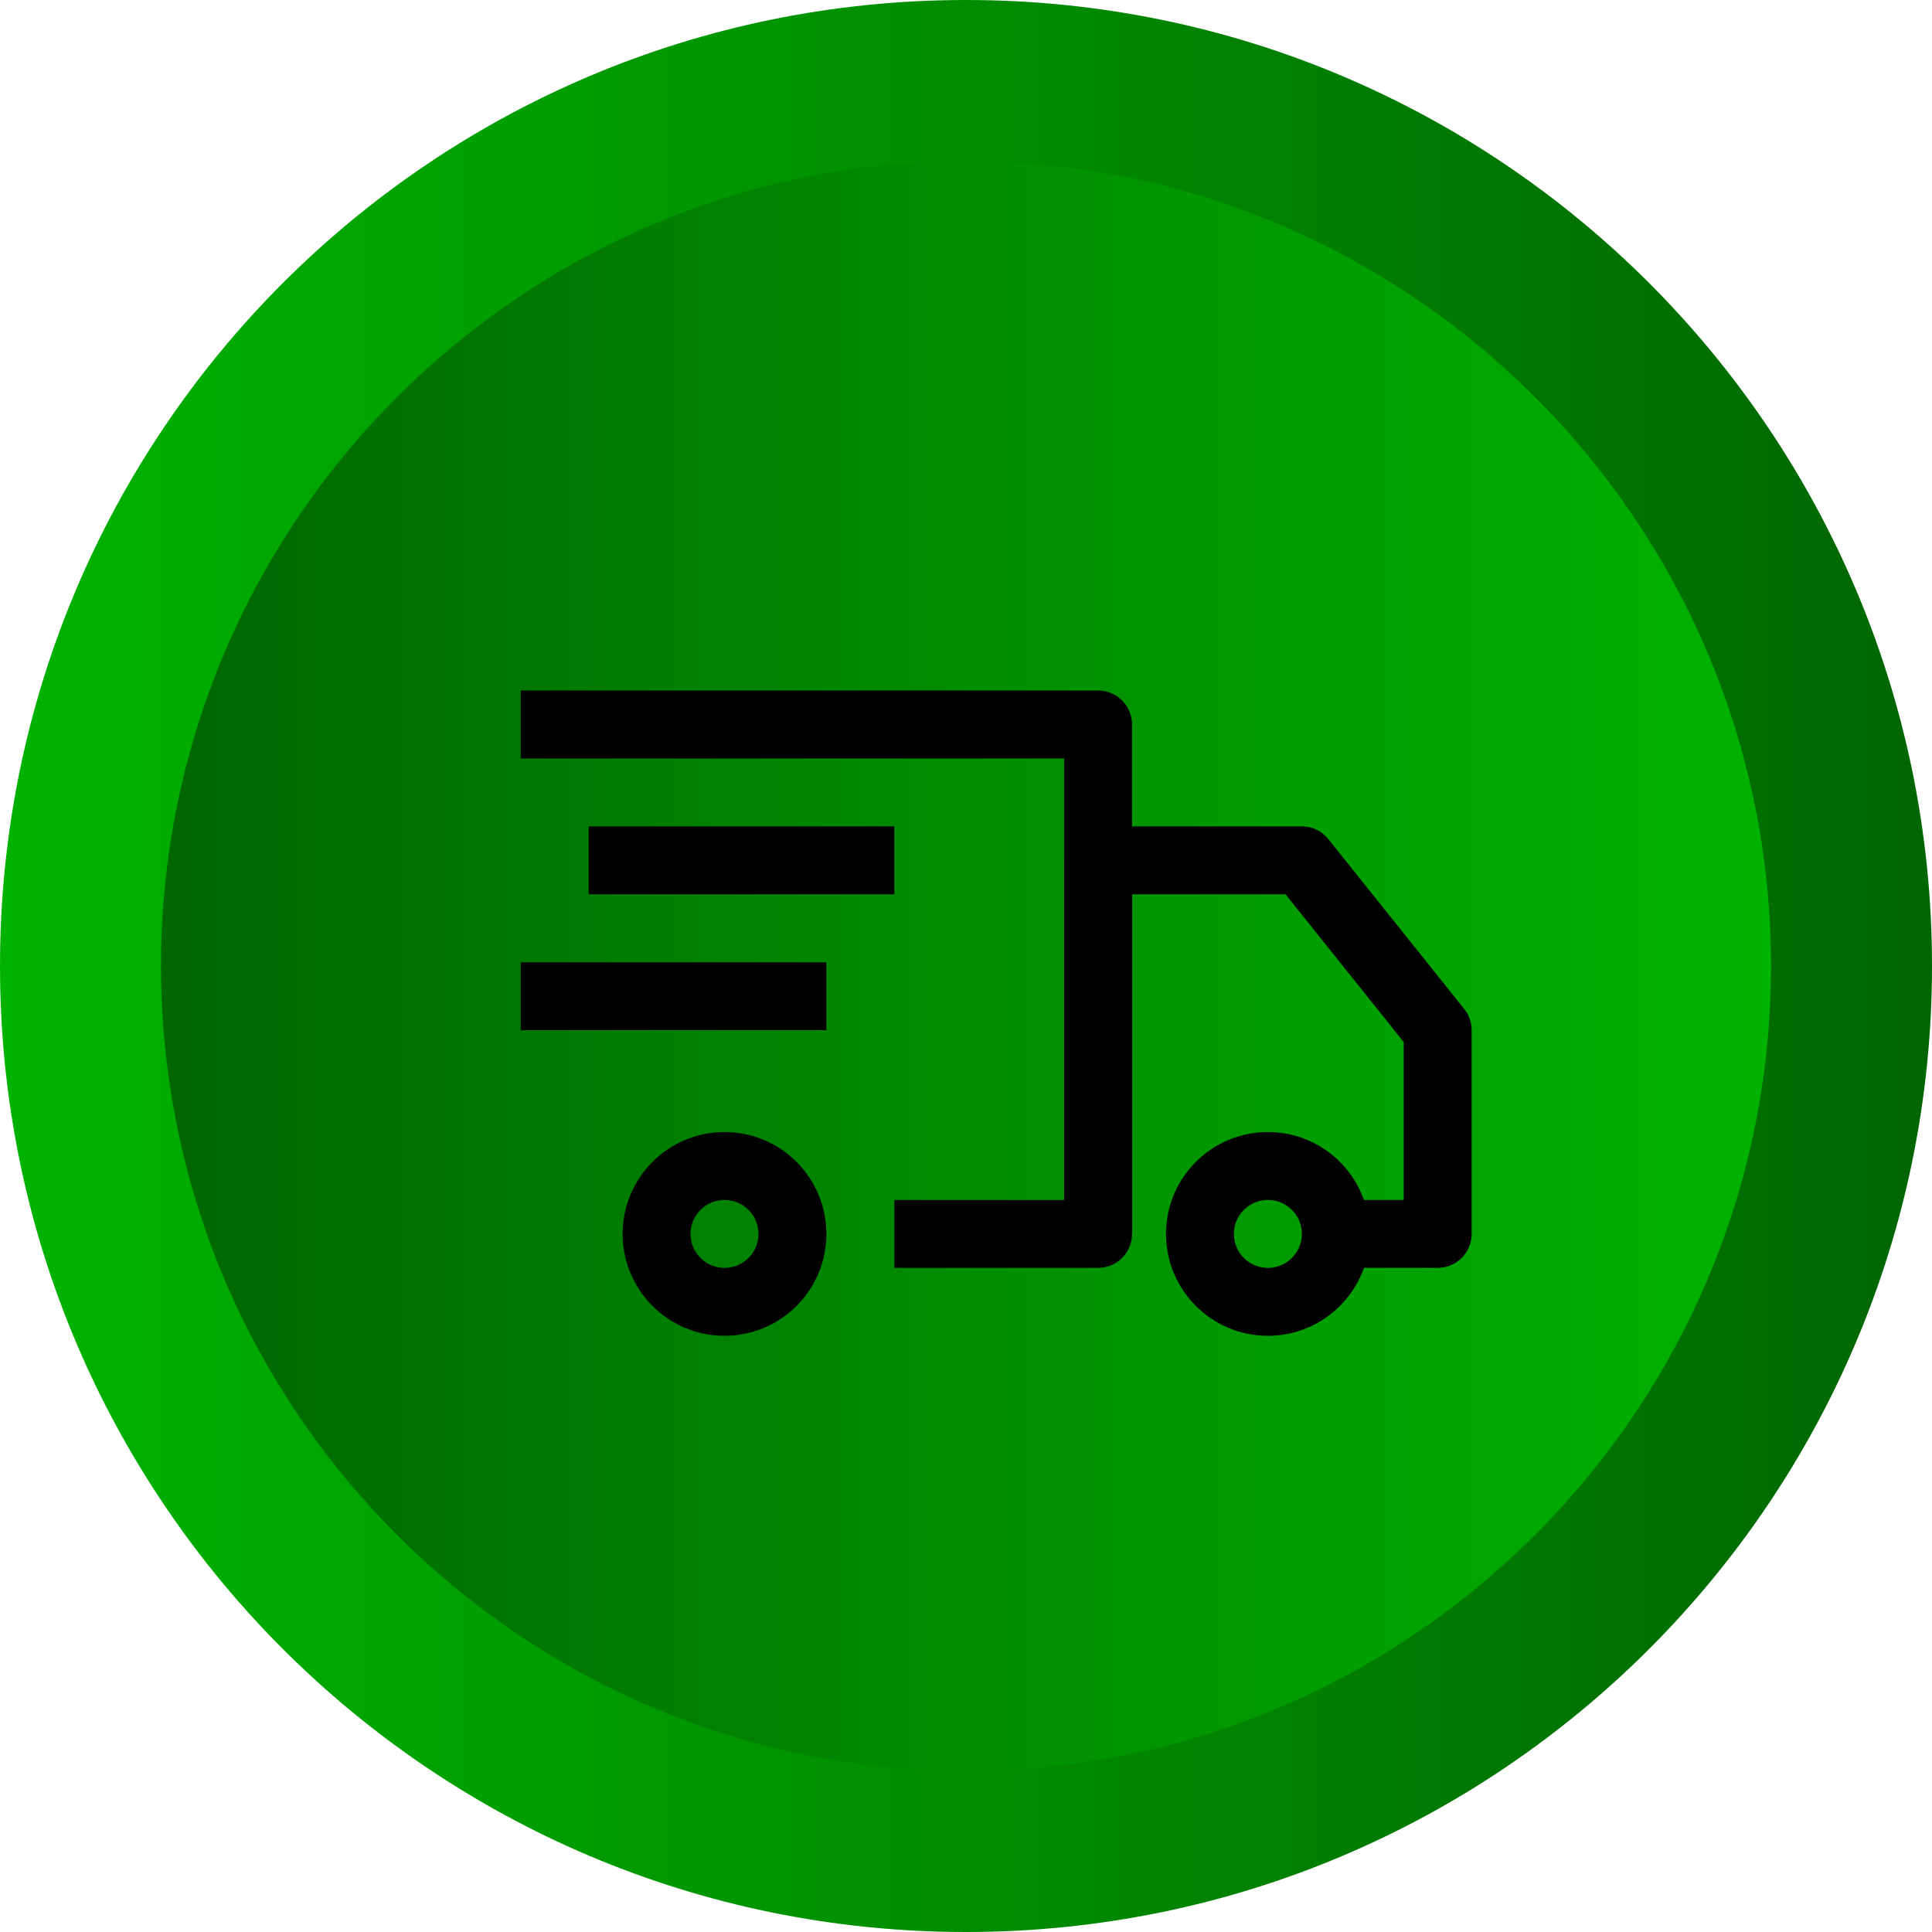
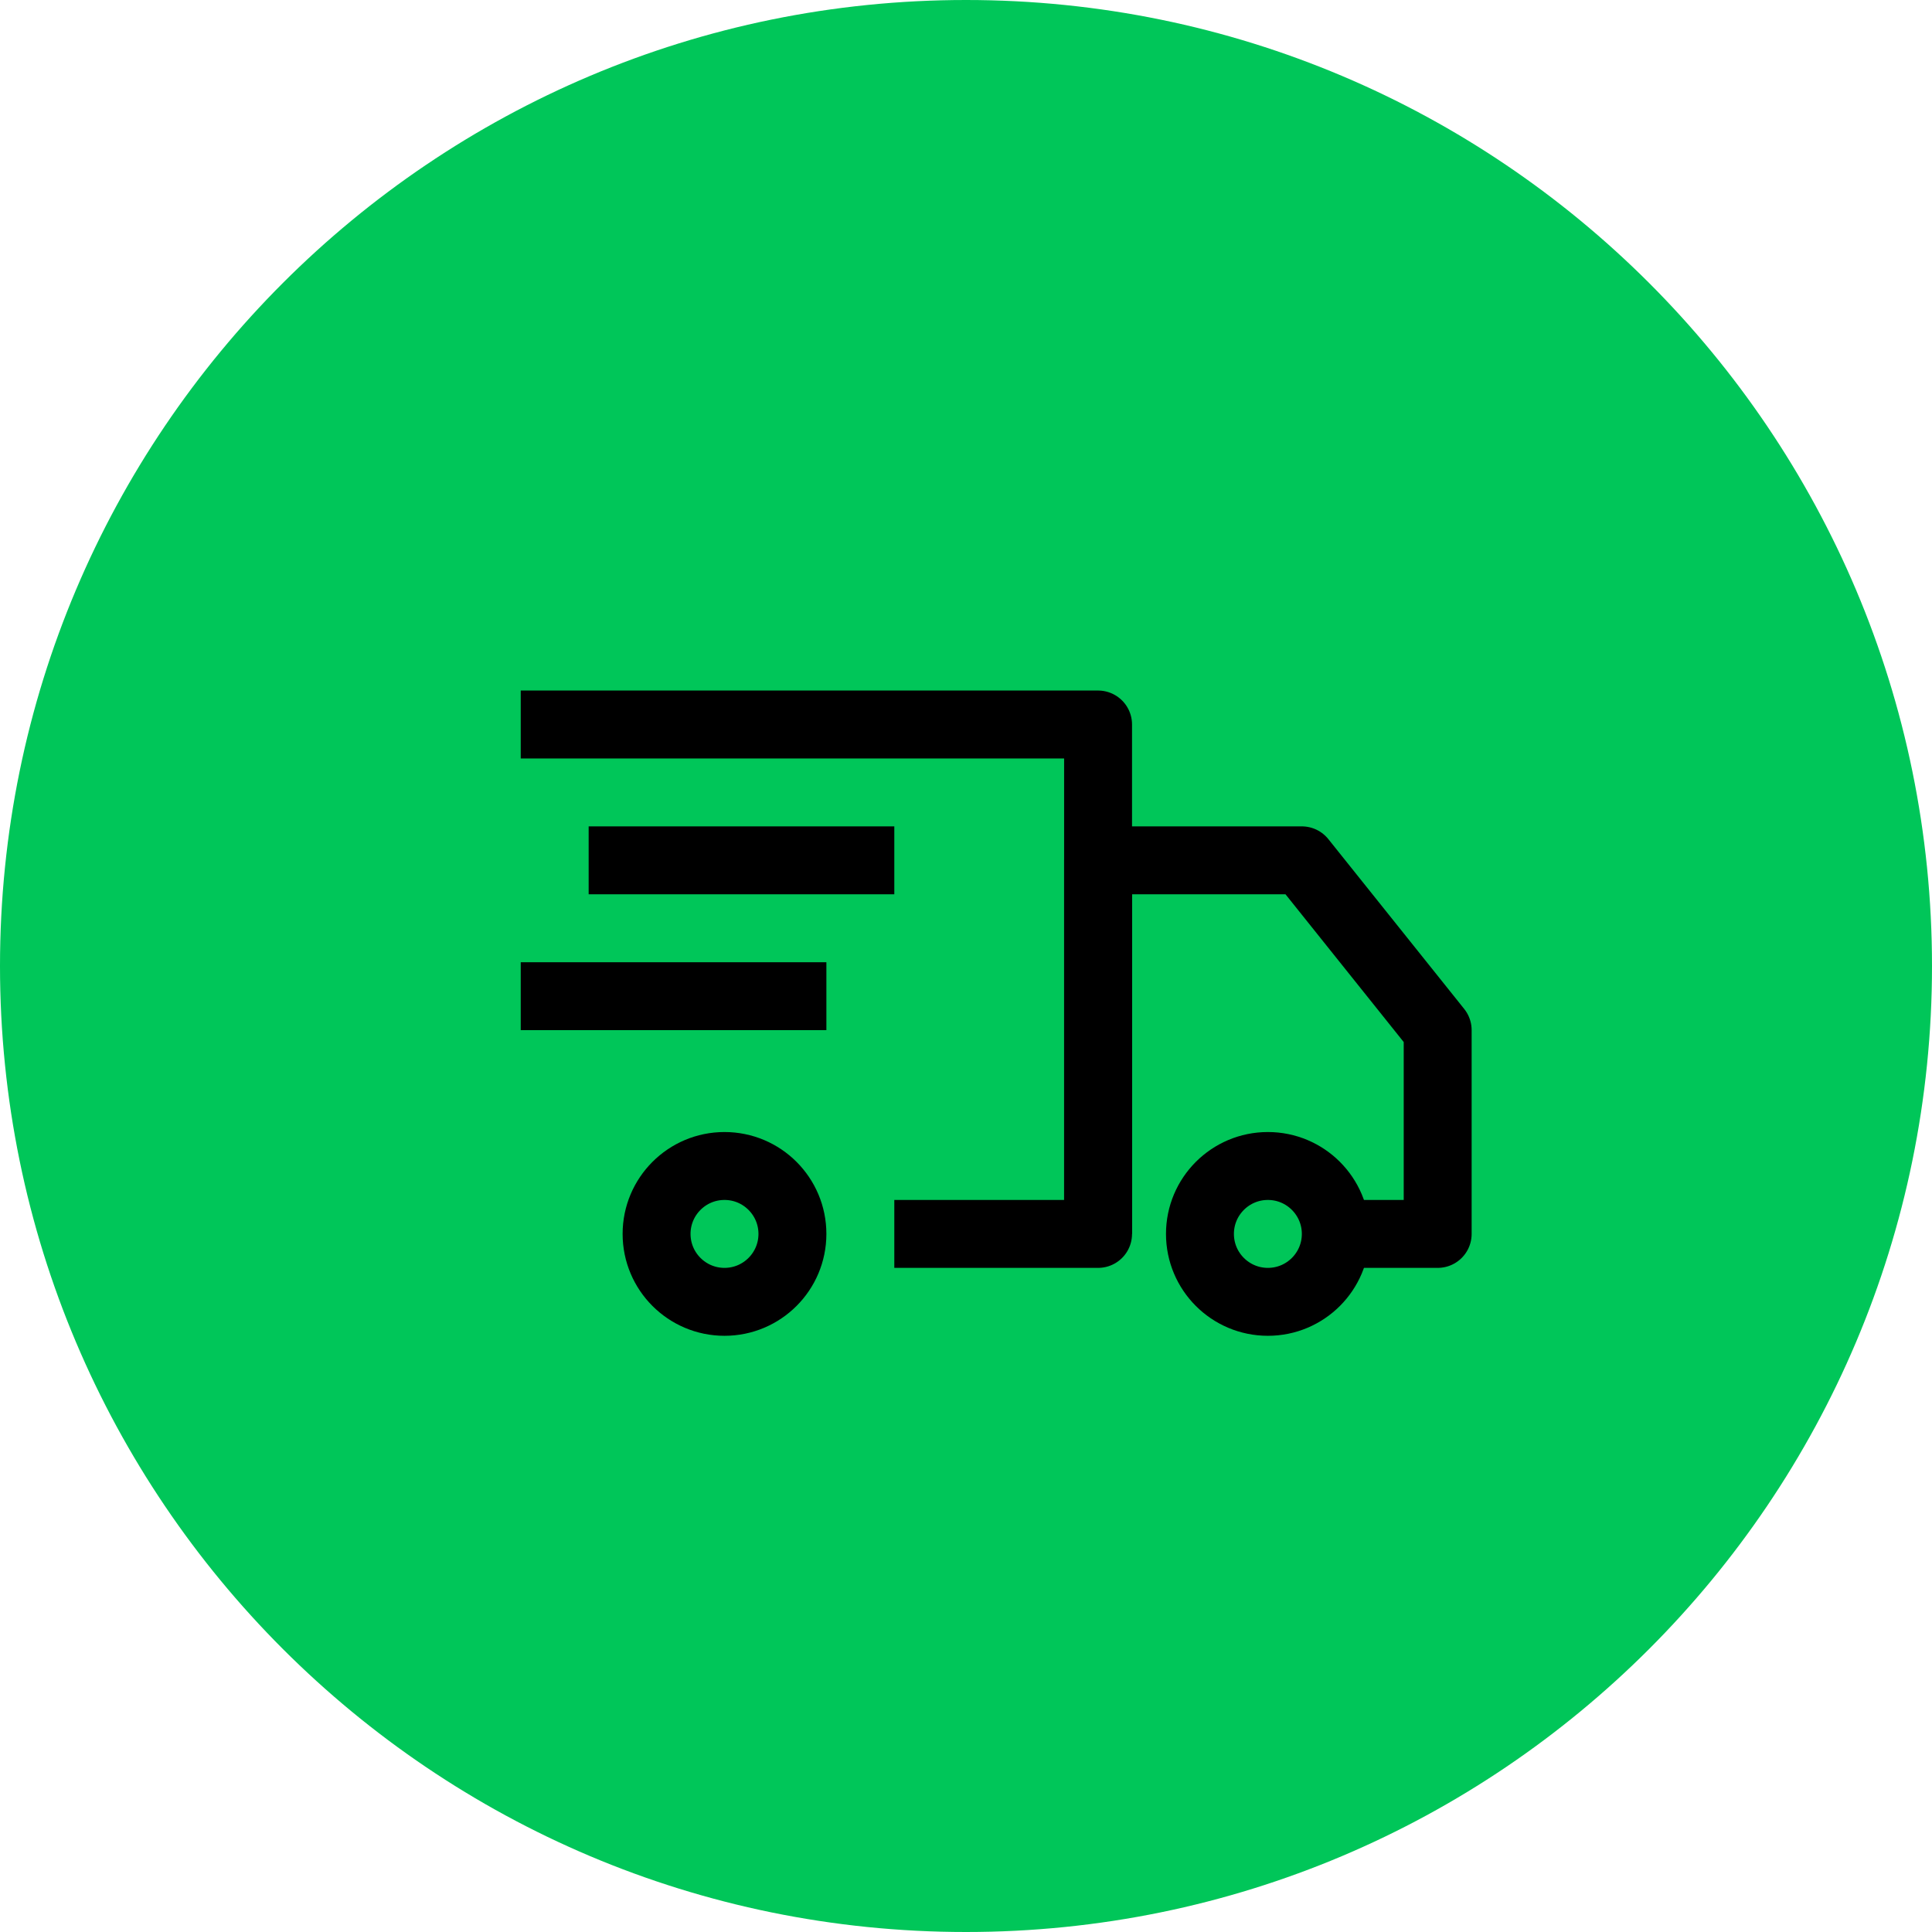
- <svg xmlns="http://www.w3.org/2000/svg" id="Icons" version="1.1" viewBox="0 0 512 512" xml:space="preserve">
+ <svg xmlns="http://www.w3.org/2000/svg" width="100%" height="100%" viewBox="0 0 512 512" version="1.1" xml:space="preserve" style="fill-rule:evenodd;clip-rule:evenodd;stroke-linejoin:round;stroke-miterlimit:10;">
  <g>
-     <linearGradient gradientUnits="userSpaceOnUse" id="SVGID_1_" x1="-0" x2="512" y1="256" y2="256">
-       <stop offset="0" style="stop-color:#00b300" />
-       <stop offset="1" style="stop-color:#006600" />
-     </linearGradient>
-     <circle cx="256" cy="256" fill="url(#SVGID_1_)" r="256" />
-     <linearGradient gradientUnits="userSpaceOnUse" id="SVGID_2_" x1="42.667" x2="469.333" y1="256.001" y2="256.001">
-       <stop offset="0" style="stop-color:#006600" />
-       <stop offset="1" style="stop-color:#00b300" />
-     </linearGradient>
-     <path d="M256,469.334c-117.631,0-213.333-95.702-213.333-213.333    c0-117.631,95.702-213.333,213.333-213.333c117.636,0,213.333,95.702,213.333,213.333    C469.333,373.631,373.636,469.334,256,469.334z" fill="url(#SVGID_2_)" />
+     <circle cx="256" cy="256" r="256" style="fill:rgb(0,198,89);" />
+     <path d="M256,469.334C138.369,469.334 42.667,373.631 42.667,256.001C42.667,138.369 138.369,42.667 256,42.667C373.636,42.667 469.333,138.369 469.333,256.001C469.333,373.631 373.636,469.334 256,469.334Z" style="fill:rgb(0,198,89);fill-rule:nonzero;" />
  </g>
-   <g transform="         translate(120, 120)         scale(9)     ">
-     <style type="text/css">
- 			.st0{fill:none;stroke:#000000;stroke-width:2;stroke-miterlimit:10;}
- 			.st1{fill:none;stroke:#000000;stroke-width:2;stroke-linejoin:round;stroke-miterlimit:10;}
- 			.st2{fill:none;stroke:#000000;stroke-width:2;stroke-linecap:round;stroke-linejoin:round;stroke-miterlimit:10;}
- 			.st3{fill:none;stroke:#000000;stroke-width:2;stroke-linecap:round;stroke-miterlimit:10;}
- 			.st4{fill:none;stroke:#000000;stroke-width:2;stroke-linejoin:round;stroke-miterlimit:10;stroke-dasharray:3;}
- 		</style>
-     <polyline class="st1" points="2,8 19,8 19,23 13,23 " />
-     <circle class="st1" cx="24" cy="23" r="2" />
-     <circle class="st1" cx="8" cy="23" r="2" />
-     <polyline class="st1" points="19,23 19,12 25,12 29,17 29,23 26,23 " />
-     <line class="st1" x1="4" x2="13" y1="12" y2="12" />
-     <line class="st1" x1="2" x2="11" y1="16" y2="16" />
+   <g transform="matrix(9,0,0,9,120,120)">
+     <path d="M2,8L19,8L19,23L13,23" style="fill:none;fill-rule:nonzero;stroke:black;stroke-width:2px;" />
+     <circle cx="24" cy="23" r="2" style="fill:none;stroke:black;stroke-width:2px;" />
+     <circle cx="8" cy="23" r="2" style="fill:none;stroke:black;stroke-width:2px;" />
+     <path d="M19,23L19,12L25,12L29,17L29,23L26,23" style="fill:none;fill-rule:nonzero;stroke:black;stroke-width:2px;" />
+     <path d="M4,12L13,12" style="fill:none;fill-rule:nonzero;stroke:black;stroke-width:2px;" />
+     <path d="M2,16L11,16" style="fill:none;fill-rule:nonzero;stroke:black;stroke-width:2px;" />
  </g>
</svg>
